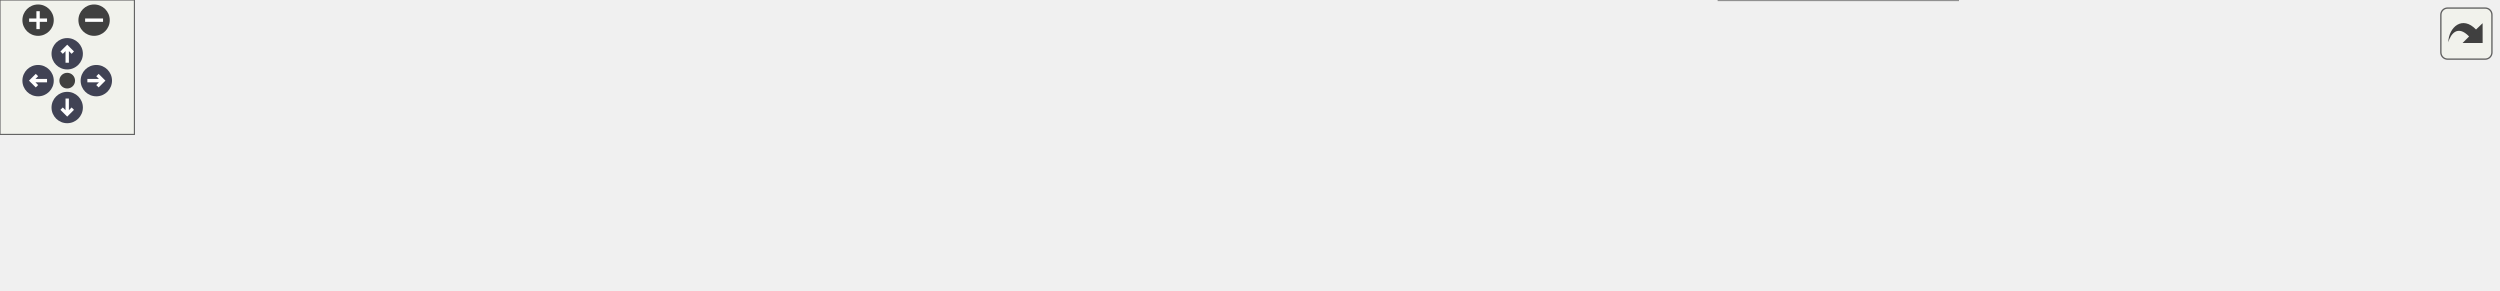
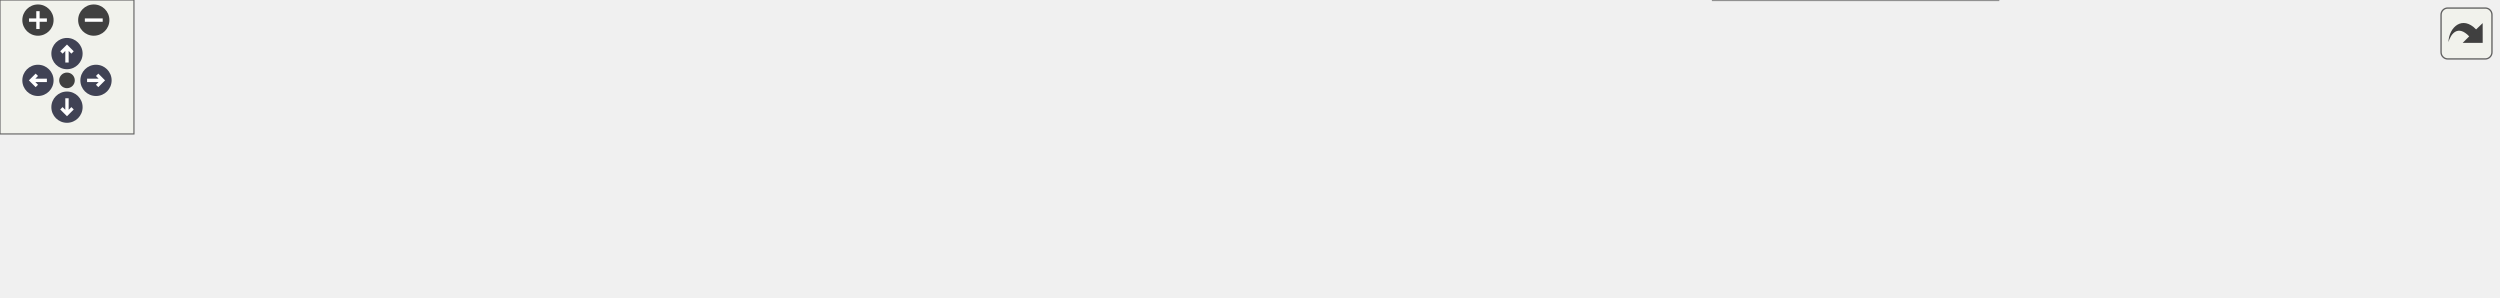
<svg xmlns="http://www.w3.org/2000/svg" xmlns:xlink="http://www.w3.org/1999/xlink" id="main" version="1.1" xml:space="preserve">
  <style type="text/css">
.node, .edge {opacity: 0.7;}
.node.selected, .edge.selected {opacity: 1;}
.edge:hover path { stroke: red; }
.edge:hover polygon { stroke: red; fill: red; }
</style>
  <defs>
    <circle id="rim" cx="0" cy="0" r="7" />
    <circle id="rim2" cx="0" cy="0" r="3.5" />
    <g id="zoomPlus">
      <use xlink:href="#rim" fill="#404040">
        <set attributeName="fill" to="#808080" begin="zoomplus.mouseover" end="zoomplus.mouseout" />
      </use>
      <path d="M-4,0h8M0,-4v8" fill="none" stroke="white" stroke-width="1.5" pointer-events="none" />
    </g>
    <g id="zoomMin">
      <use xlink:href="#rim" fill="#404040">
        <set attributeName="fill" to="#808080" begin="zoomminus.mouseover" end="zoomminus.mouseout" />
      </use>
      <path d="M-4,0h8" fill="none" stroke="white" stroke-width="1.5" pointer-events="none" />
    </g>
    <g id="arrowUp" transform="translate(30 24)">
      <use xlink:href="#rim" />
      <path pointer-events="none" fill="none" stroke="white" stroke-width="1.5" d="M0,-3.0v7 M-2.5,-0.5L0,-3.0L2.5,-0.5" />
    </g>
    <g id="arrowRight" transform="rotate(90) translate(36 -43)">
      <use xlink:href="#rim" />
      <path pointer-events="none" fill="none" stroke="white" stroke-width="1.5" d="M0,-3.0v7 M-2.5,-0.5L0,-3.0L2.5,-0.5" />
    </g>
    <g id="arrowDown" transform="rotate(180) translate(-30 -48)">
      <use xlink:href="#rim" />
      <path pointer-events="none" fill="none" stroke="white" stroke-width="1.5" d="M0,-3.0v7 M-2.5,-0.5L0,-3.0L2.5,-0.5" />
    </g>
    <g id="arrowLeft" transform="rotate(270) translate(-36 17)">
      <use xlink:href="#rim" />
      <path pointer-events="none" fill="none" stroke="white" stroke-width="1.5" d="M0,-3.0v7 M-2.5,-0.5L0,-3.0L2.5,-0.5" />
    </g>
    <g id="resetDef">
      <use xlink:href="#rim2" fill="#404040">
        <set attributeName="fill" to="#808080" begin="reset.mouseover" end="reset.mouseout" />
      </use>
    </g>
  </defs>
  <svg id="graph" class="graph">
    <g id="viewport">
      <g id="Node000001" class="node">
        <g id="a_Node000001">
          <a xlink:title=" ">
            <polygon fill="#999999" stroke="#666666" points="562.75,-63.12 445.5,-63.12 445.5,-32.62 562.75,-32.62 562.75,-63.12" />
            <text text-anchor="start" x="453.5" y="-49.62" font-family="Helvetica,sans-Serif" font-size="10.00">mimicpp::type_list</text>
            <text text-anchor="middle" x="504.12" y="-38.38" font-family="Helvetica,sans-Serif" font-size="10.00">_pop_back&lt; TypeList &gt;</text>
          </a>
        </g>
      </g>
      <g id="Node000004" class="node">
        <g id="a_Node000004">
          <a xlink:title=" ">
-             <polygon fill="white" stroke="#666666" points="1115,-66.75 976.75,-66.75 976.75,-25 1115,-25 1115,-66.75" />
-             <text text-anchor="start" x="984.75" y="-53.25" font-family="Helvetica,sans-Serif" font-size="10.00">mimicpp::printing::</text>
-             <text text-anchor="start" x="984.75" y="-42" font-family="Helvetica,sans-Serif" font-size="10.00">detail::type_list_pop</text>
-             <text text-anchor="middle" x="1045.88" y="-30.75" font-family="Helvetica,sans-Serif" font-size="10.00">_back_if_can&lt; type_list&lt;&gt; &gt;</text>
+             <polygon fill="white" stroke="#666666" points="1118.75,-72.38 997.75,-72.38 997.75,-19.38 1118.75,-19.38 1118.75,-72.38" />
+             <text text-anchor="start" x="1005.75" y="-58.88" font-family="Helvetica,sans-Serif" font-size="10.00">mimicpp::printing::</text>
+             <text text-anchor="start" x="1005.75" y="-47.62" font-family="Helvetica,sans-Serif" font-size="10.00">detail::type::type_list</text>
+             <text text-anchor="start" x="1005.75" y="-36.38" font-family="Helvetica,sans-Serif" font-size="10.00">_pop_back_if_can&lt; type</text>
+             <text text-anchor="middle" x="1058.25" y="-25.12" font-family="Helvetica,sans-Serif" font-size="10.00">_list&lt;&gt; &gt;</text>
          </a>
        </g>
      </g>
      <g id="edge3_Node000001_Node000004" class="edge">
        <g id="a_edge3_Node000001_Node000004">
          <a xlink:title=" ">
-             <path fill="none" stroke="#63b8ff" d="M574.15,-53.58C576.37,-53.69 578.58,-53.79 580.75,-53.88 596.4,-54.5 600.33,-53.94 616,-53.88 768.34,-53.21 806.5,-55.96 958.75,-50.88 964.44,-50.69 970.34,-50.44 976.25,-50.16" />
+             <path fill="none" stroke="#63b8ff" d="M574.15,-53.58C576.37,-53.69 578.58,-53.79 580.75,-53.88 596.4,-54.5 600.33,-53.92 616,-53.88 777.67,-53.43 818.22,-58.56 979.75,-51.88 985.55,-51.63 991.58,-51.31 997.62,-50.93" />
            <polygon fill="#63b8ff" stroke="#63b8ff" points="574.6,-50.1 564.41,-53.02 574.2,-57.09 574.6,-50.1" />
          </a>
        </g>
      </g>
      <g id="Node000005" class="node">
        <g id="a_Node000005">
          <a xlink:href="../../d2/d6a/structmimicpp_1_1type__list__pop__back.html" target="_top" xlink:title=" ">
            <polygon fill="white" stroke="#666666" points="730.25,-41.12 634,-41.12 634,-10.62 730.25,-10.62 730.25,-41.12" />
            <text text-anchor="start" x="642" y="-27.62" font-family="Helvetica,sans-Serif" font-size="10.00">mimicpp::type_list</text>
            <text text-anchor="middle" x="682.12" y="-16.38" font-family="Helvetica,sans-Serif" font-size="10.00">_pop_back&lt; List &gt;</text>
          </a>
        </g>
      </g>
      <g id="edge4_Node000001_Node000005" class="edge">
        <g id="a_edge4_Node000001_Node000005">
          <a xlink:title=" ">
            <path fill="none" stroke="orange" stroke-dasharray="5,2" d="M574.41,-39.21C594.25,-36.73 615.42,-34.09 633.62,-31.81" />
            <polygon fill="orange" stroke="orange" points="574.23,-35.71 564.74,-40.42 575.1,-42.66 574.23,-35.71" />
          </a>
        </g>
        <text text-anchor="middle" x="598.38" y="-39.94" font-family="Helvetica,sans-Serif" font-size="10.00" fill="grey"> &lt; List &gt;</text>
      </g>
      <g id="Node000002" class="node">
        <g id="a_Node000002">
          <a xlink:title=" ">
            <polygon fill="white" stroke="#666666" points="408.5,-68.75 301,-68.75 301,-27 408.5,-27 408.5,-68.75" />
            <text text-anchor="start" x="309" y="-55.25" font-family="Helvetica,sans-Serif" font-size="10.00">mimicpp::detail::type</text>
            <text text-anchor="start" x="309" y="-44" font-family="Helvetica,sans-Serif" font-size="10.00">_list_pop_back&lt; type</text>
            <text text-anchor="middle" x="354.75" y="-32.75" font-family="Helvetica,sans-Serif" font-size="10.00">_list&lt;&gt;, TypeList &gt;</text>
          </a>
        </g>
      </g>
      <g id="edge1_Node000001_Node000002" class="edge">
        <g id="a_edge1_Node000001_Node000002">
          <a xlink:title=" ">
            <path fill="none" stroke="#63b8ff" d="M420.39,-47.88C428.59,-47.88 436.93,-47.88 445.01,-47.88" />
            <polygon fill="#63b8ff" stroke="#63b8ff" points="420.47,-44.38 410.47,-47.88 420.47,-51.38 420.47,-44.38" />
          </a>
        </g>
      </g>
      <g id="Node000003" class="node">
        <g id="a_Node000003">
          <a xlink:title=" ">
            <polygon fill="white" stroke="#666666" points="155.5,-68.75 0,-68.75 0,-27 155.5,-27 155.5,-68.75" />
            <text text-anchor="start" x="8" y="-55.25" font-family="Helvetica,sans-Serif" font-size="10.00">mimicpp::detail::type</text>
            <text text-anchor="start" x="8" y="-44" font-family="Helvetica,sans-Serif" font-size="10.00">_list_pop_back&lt; ProcessedList,</text>
            <text text-anchor="middle" x="77.75" y="-32.75" font-family="Helvetica,sans-Serif" font-size="10.00"> PendingList &gt;</text>
          </a>
        </g>
      </g>
      <g id="edge2_Node000002_Node000003" class="edge">
        <g id="a_edge2_Node000002_Node000003">
          <a xlink:title=" ">
            <path fill="none" stroke="orange" stroke-dasharray="5,2" d="M167.03,-47.88C211.08,-47.88 262.9,-47.88 300.76,-47.88" />
            <polygon fill="orange" stroke="orange" points="167.23,-44.38 157.23,-47.88 167.23,-51.38 167.23,-44.38" />
          </a>
        </g>
        <text text-anchor="middle" x="228.25" y="-49.62" font-family="Helvetica,sans-Serif" font-size="10.00" fill="grey"> &lt; type_list&lt;&gt;, TypeList &gt;</text>
      </g>
      <g id="Node000006" class="node">
        <g id="a_Node000006">
          <a xlink:title=" ">
-             <polygon fill="white" stroke="#666666" points="874,-41.75 767.25,-41.75 767.25,0 874,0 874,-41.75" />
+             <polygon fill="white" stroke="#666666" points="895,-41.75 767.25,-41.75 767.25,0 895,0 895,-41.75" />
            <text text-anchor="start" x="775.25" y="-28.25" font-family="Helvetica,sans-Serif" font-size="10.00">mimicpp::printing::</text>
-             <text text-anchor="start" x="775.25" y="-17" font-family="Helvetica,sans-Serif" font-size="10.00">detail::type_list_pop</text>
-             <text text-anchor="middle" x="820.62" y="-5.75" font-family="Helvetica,sans-Serif" font-size="10.00">_back_if_can&lt; List &gt;</text>
+             <text text-anchor="start" x="775.25" y="-17" font-family="Helvetica,sans-Serif" font-size="10.00">detail::type::type_list</text>
+             <text text-anchor="middle" x="831.12" y="-5.75" font-family="Helvetica,sans-Serif" font-size="10.00">_pop_back_if_can&lt; List &gt;</text>
          </a>
        </g>
      </g>
      <g id="edge5_Node000005_Node000006" class="edge">
        <g id="a_edge5_Node000005_Node000006">
          <a xlink:title=" ">
-             <path fill="none" stroke="#63b8ff" d="M741.82,-23.72C750.27,-23.42 758.91,-23.1 767.22,-22.79" />
-             <polygon fill="#63b8ff" stroke="#63b8ff" points="741.86,-20.22 732,-24.08 742.12,-27.22 741.86,-20.22" />
+             <path fill="none" stroke="#63b8ff" d="M741.84,-23.88C750.05,-23.6 758.52,-23.31 766.81,-23.03" />
+             <polygon fill="#63b8ff" stroke="#63b8ff" points="741.83,-20.38 731.96,-24.21 742.07,-27.37 741.83,-20.38" />
          </a>
        </g>
      </g>
      <g id="edge6_Node000006_Node000004" class="edge">
        <g id="a_edge6_Node000006_Node000004">
          <a xlink:title=" ">
-             <path fill="none" stroke="orange" stroke-dasharray="5,2" d="M885.69,-28.05C914.12,-31.23 947.61,-34.98 976.52,-38.22" />
-             <polygon fill="orange" stroke="orange" points="886.08,-24.57 875.75,-26.94 885.3,-31.53 886.08,-24.57" />
+             <path fill="none" stroke="orange" stroke-dasharray="5,2" d="M906.54,-29.14C936.08,-32.42 969.6,-36.14 997.51,-39.24" />
+             <polygon fill="orange" stroke="orange" points="907.26,-25.7 896.94,-28.07 906.49,-32.65 907.26,-25.7" />
          </a>
        </g>
-         <text text-anchor="middle" x="925.38" y="-37.36" font-family="Helvetica,sans-Serif" font-size="10.00" fill="grey"> &lt; type_list&lt;&gt; &gt;</text>
+         <text text-anchor="middle" x="946.38" y="-38.83" font-family="Helvetica,sans-Serif" font-size="10.00" fill="grey"> &lt; type_list&lt;&gt; &gt;</text>
      </g>
    </g>
  </svg>
  <g id="navigator" transform="translate(0 0)" fill="#404254">
    <rect fill="#f2f5e9" fill-opacity="0.5" stroke="#606060" stroke-width=".5" x="0" y="0" width="60" height="60" />
    <use id="zoomplus" xlink:href="#zoomPlus" x="17" y="9" />
    <use id="zoomminus" xlink:href="#zoomMin" x="42" y="9" />
    <use id="reset" xlink:href="#resetDef" x="30" y="36" />
    <use id="arrowup" xlink:href="#arrowUp" x="0" y="0" />
    <use id="arrowright" xlink:href="#arrowRight" x="0" y="0" />
    <use id="arrowdown" xlink:href="#arrowDown" x="0" y="0" />
    <use id="arrowleft" xlink:href="#arrowLeft" x="0" y="0" />
  </g>
  <svg viewBox="0 0 15 15" width="100%" height="30px" preserveAspectRatio="xMaxYMin meet">
    <g id="arrow_out" transform="scale(0.3 0.3)">
      <a xlink:href="structmimicpp_1_1type__list__pop__back__inherit__graph_org.svg" target="_base">
        <rect id="button" ry="5" rx="5" y="6" x="6" height="38" width="38" fill="#f2f5e9" fill-opacity="0.5" stroke="#606060" stroke-width="1.0" />
        <path id="arrow" d="M 11.5,31.437 C 11.94,20.098 22.043,11.323 32.159,21.979 L 37.069,17.246 C 37.069,17.246 37.088,32 37.088,32 L 22.16,31.978 C 22.16,31.978 26.998,27.14 26.998,27.14 C 18.529,18.264 13.292,25.23 11.5,31.437 z" style="fill:#404040;" />
      </a>
    </g>
  </svg>
  <style type="text/css">

[data-mouse-over-selected='false'] { opacity: 0.7; }
[data-mouse-over-selected='true']  { opacity: 1.0; }

</style>
</svg>
